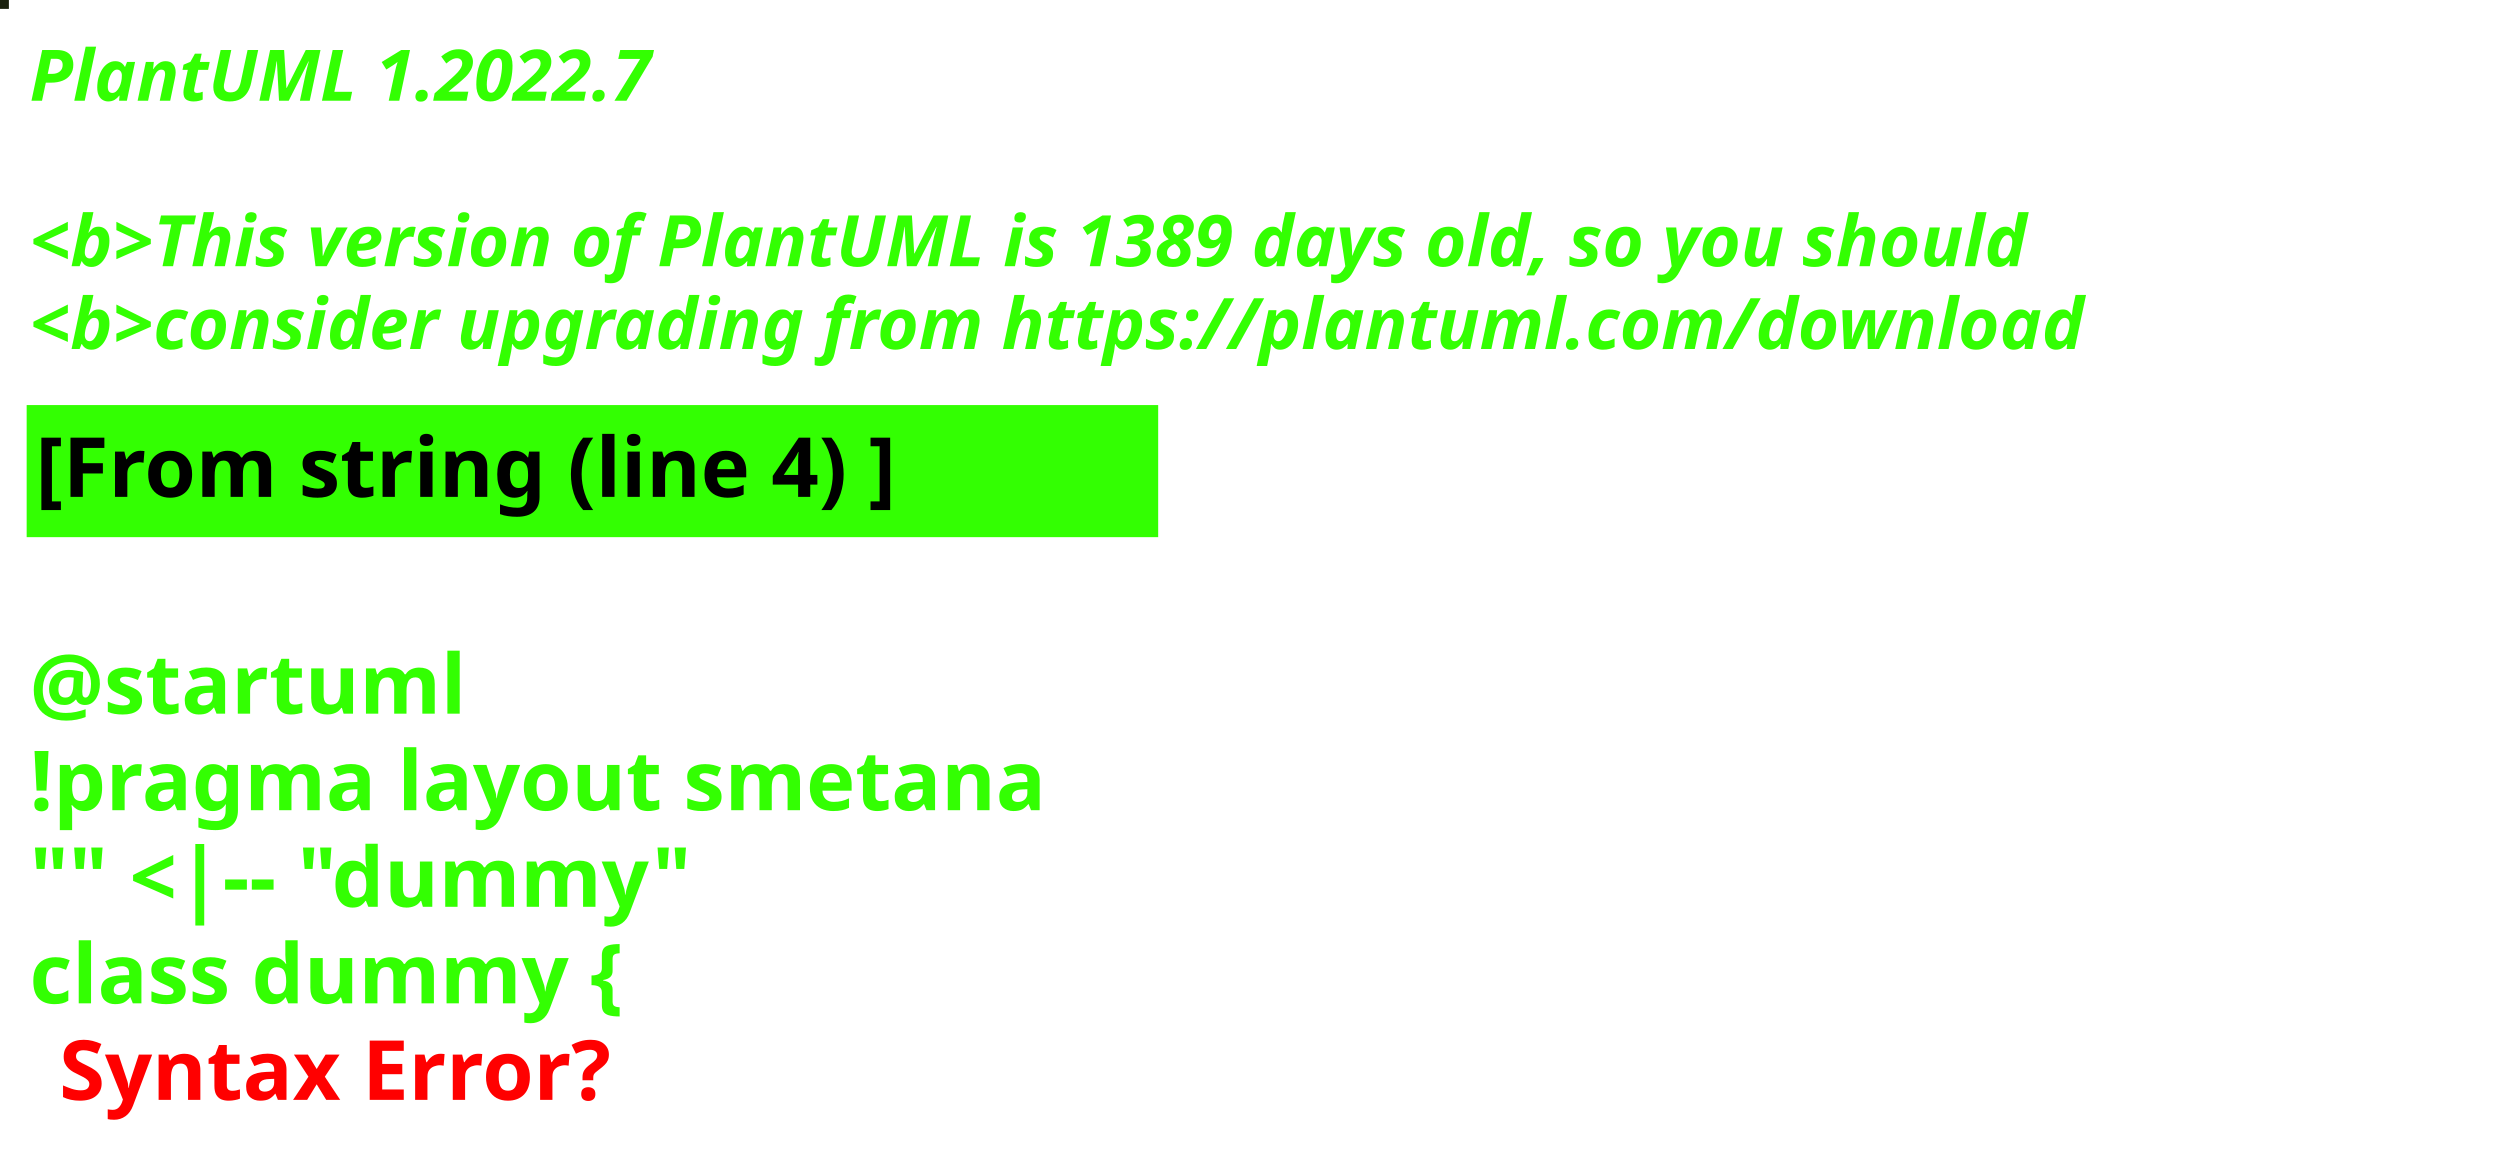
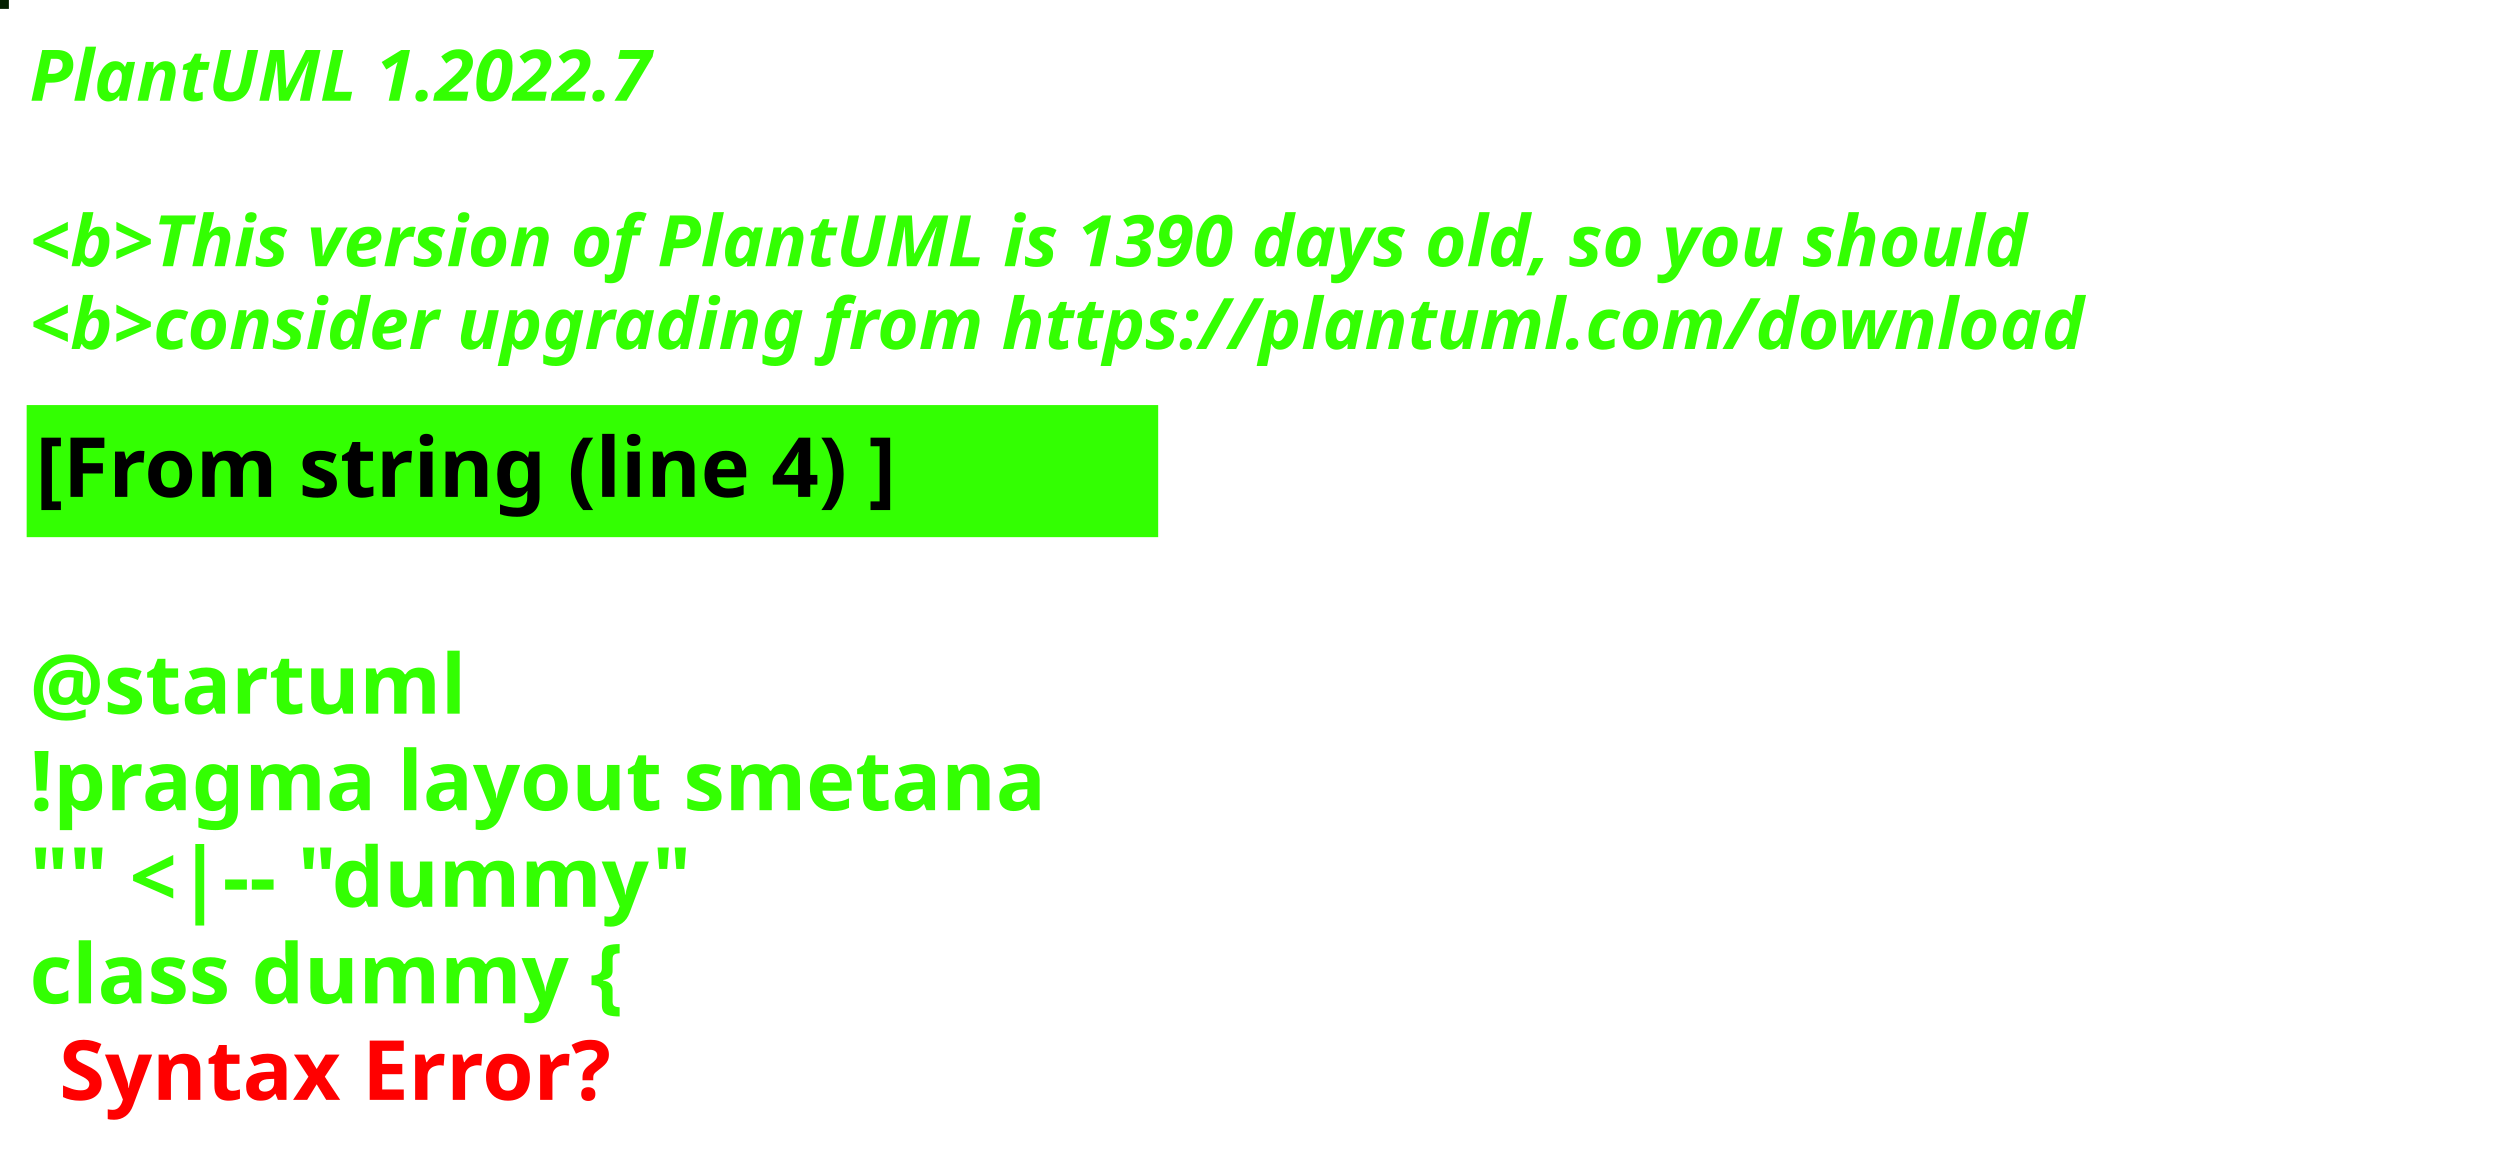
<svg xmlns="http://www.w3.org/2000/svg" contentStyleType="text/css" height="194px" preserveAspectRatio="none" style="width:422px;height:194px;background:#000000;" version="1.1" viewBox="0 0 422 194" width="422px" zoomAndPan="magnify">
  <defs />
  <g>
-     <rect fill="#1A210E" height="1" style="stroke:#1A210E;stroke-width:1.0;" width="1" x="0" y="0" />
+     <rect fill="#032000" height="1" style="stroke:#032000;stroke-width:1.0;" width="1" x="0" y="0" />
    <text fill="#33FF02" font-family="sans-serif" font-size="12" font-style="italic" font-weight="bold" lengthAdjust="spacing" textLength="127" x="5" y="17">PlantUML 1.2022.7</text>
    <text fill="#33FF02" font-family="sans-serif" font-size="12" font-style="italic" font-weight="bold" lengthAdjust="spacing" textLength="4" x="5" y="30.969"> </text>
-     <text fill="#33FF02" font-family="sans-serif" font-size="12" font-style="italic" font-weight="bold" lengthAdjust="spacing" textLength="407" x="5" y="44.938">&lt;b&gt;This version of PlantUML is 1389 days old, so you should</text>
+     <text fill="#33FF02" font-family="sans-serif" font-size="12" font-style="italic" font-weight="bold" lengthAdjust="spacing" textLength="407" x="5" y="44.938">&lt;b&gt;This version of PlantUML is 1390 days old, so you should</text>
    <text fill="#33FF02" font-family="sans-serif" font-size="12" font-style="italic" font-weight="bold" lengthAdjust="spacing" textLength="408" x="5" y="58.906">&lt;b&gt;consider upgrading from https://plantuml.com/download</text>
    <rect fill="#33FF02" height="21.297" style="stroke:#33FF02;stroke-width:1.0;" width="190" x="5" y="68.875" />
    <text fill="#000000" font-family="sans-serif" font-size="14" font-weight="bold" lengthAdjust="spacing" textLength="168" x="6" y="83.875">[From string (line 4) ]</text>
    <text fill="#33FF02" font-family="sans-serif" font-size="14" font-weight="bold" lengthAdjust="spacing" textLength="5" x="5" y="104.172"> </text>
    <text fill="#33FF02" font-family="sans-serif" font-size="14" font-weight="bold" lengthAdjust="spacing" textLength="79" x="5" y="120.469">@startuml</text>
    <text fill="#33FF02" font-family="sans-serif" font-size="14" font-weight="bold" lengthAdjust="spacing" textLength="190" x="5" y="136.766">!pragma layout smetana</text>
    <text fill="#33FF02" font-family="sans-serif" font-size="14" font-weight="bold" lengthAdjust="spacing" textLength="124" x="5" y="153.062">"" &lt;|-- "dummy"</text>
    <text fill="#33FF02" font-family="sans-serif" font-size="14" font-weight="bold" lengthAdjust="spacing" text-decoration="wavy underline" textLength="117" x="5" y="169.359">class dummy {</text>
    <text fill="#FF0000" font-family="sans-serif" font-size="14" font-weight="bold" lengthAdjust="spacing" textLength="106" x="10" y="185.656">Syntax Error?</text>
  </g>
</svg>
